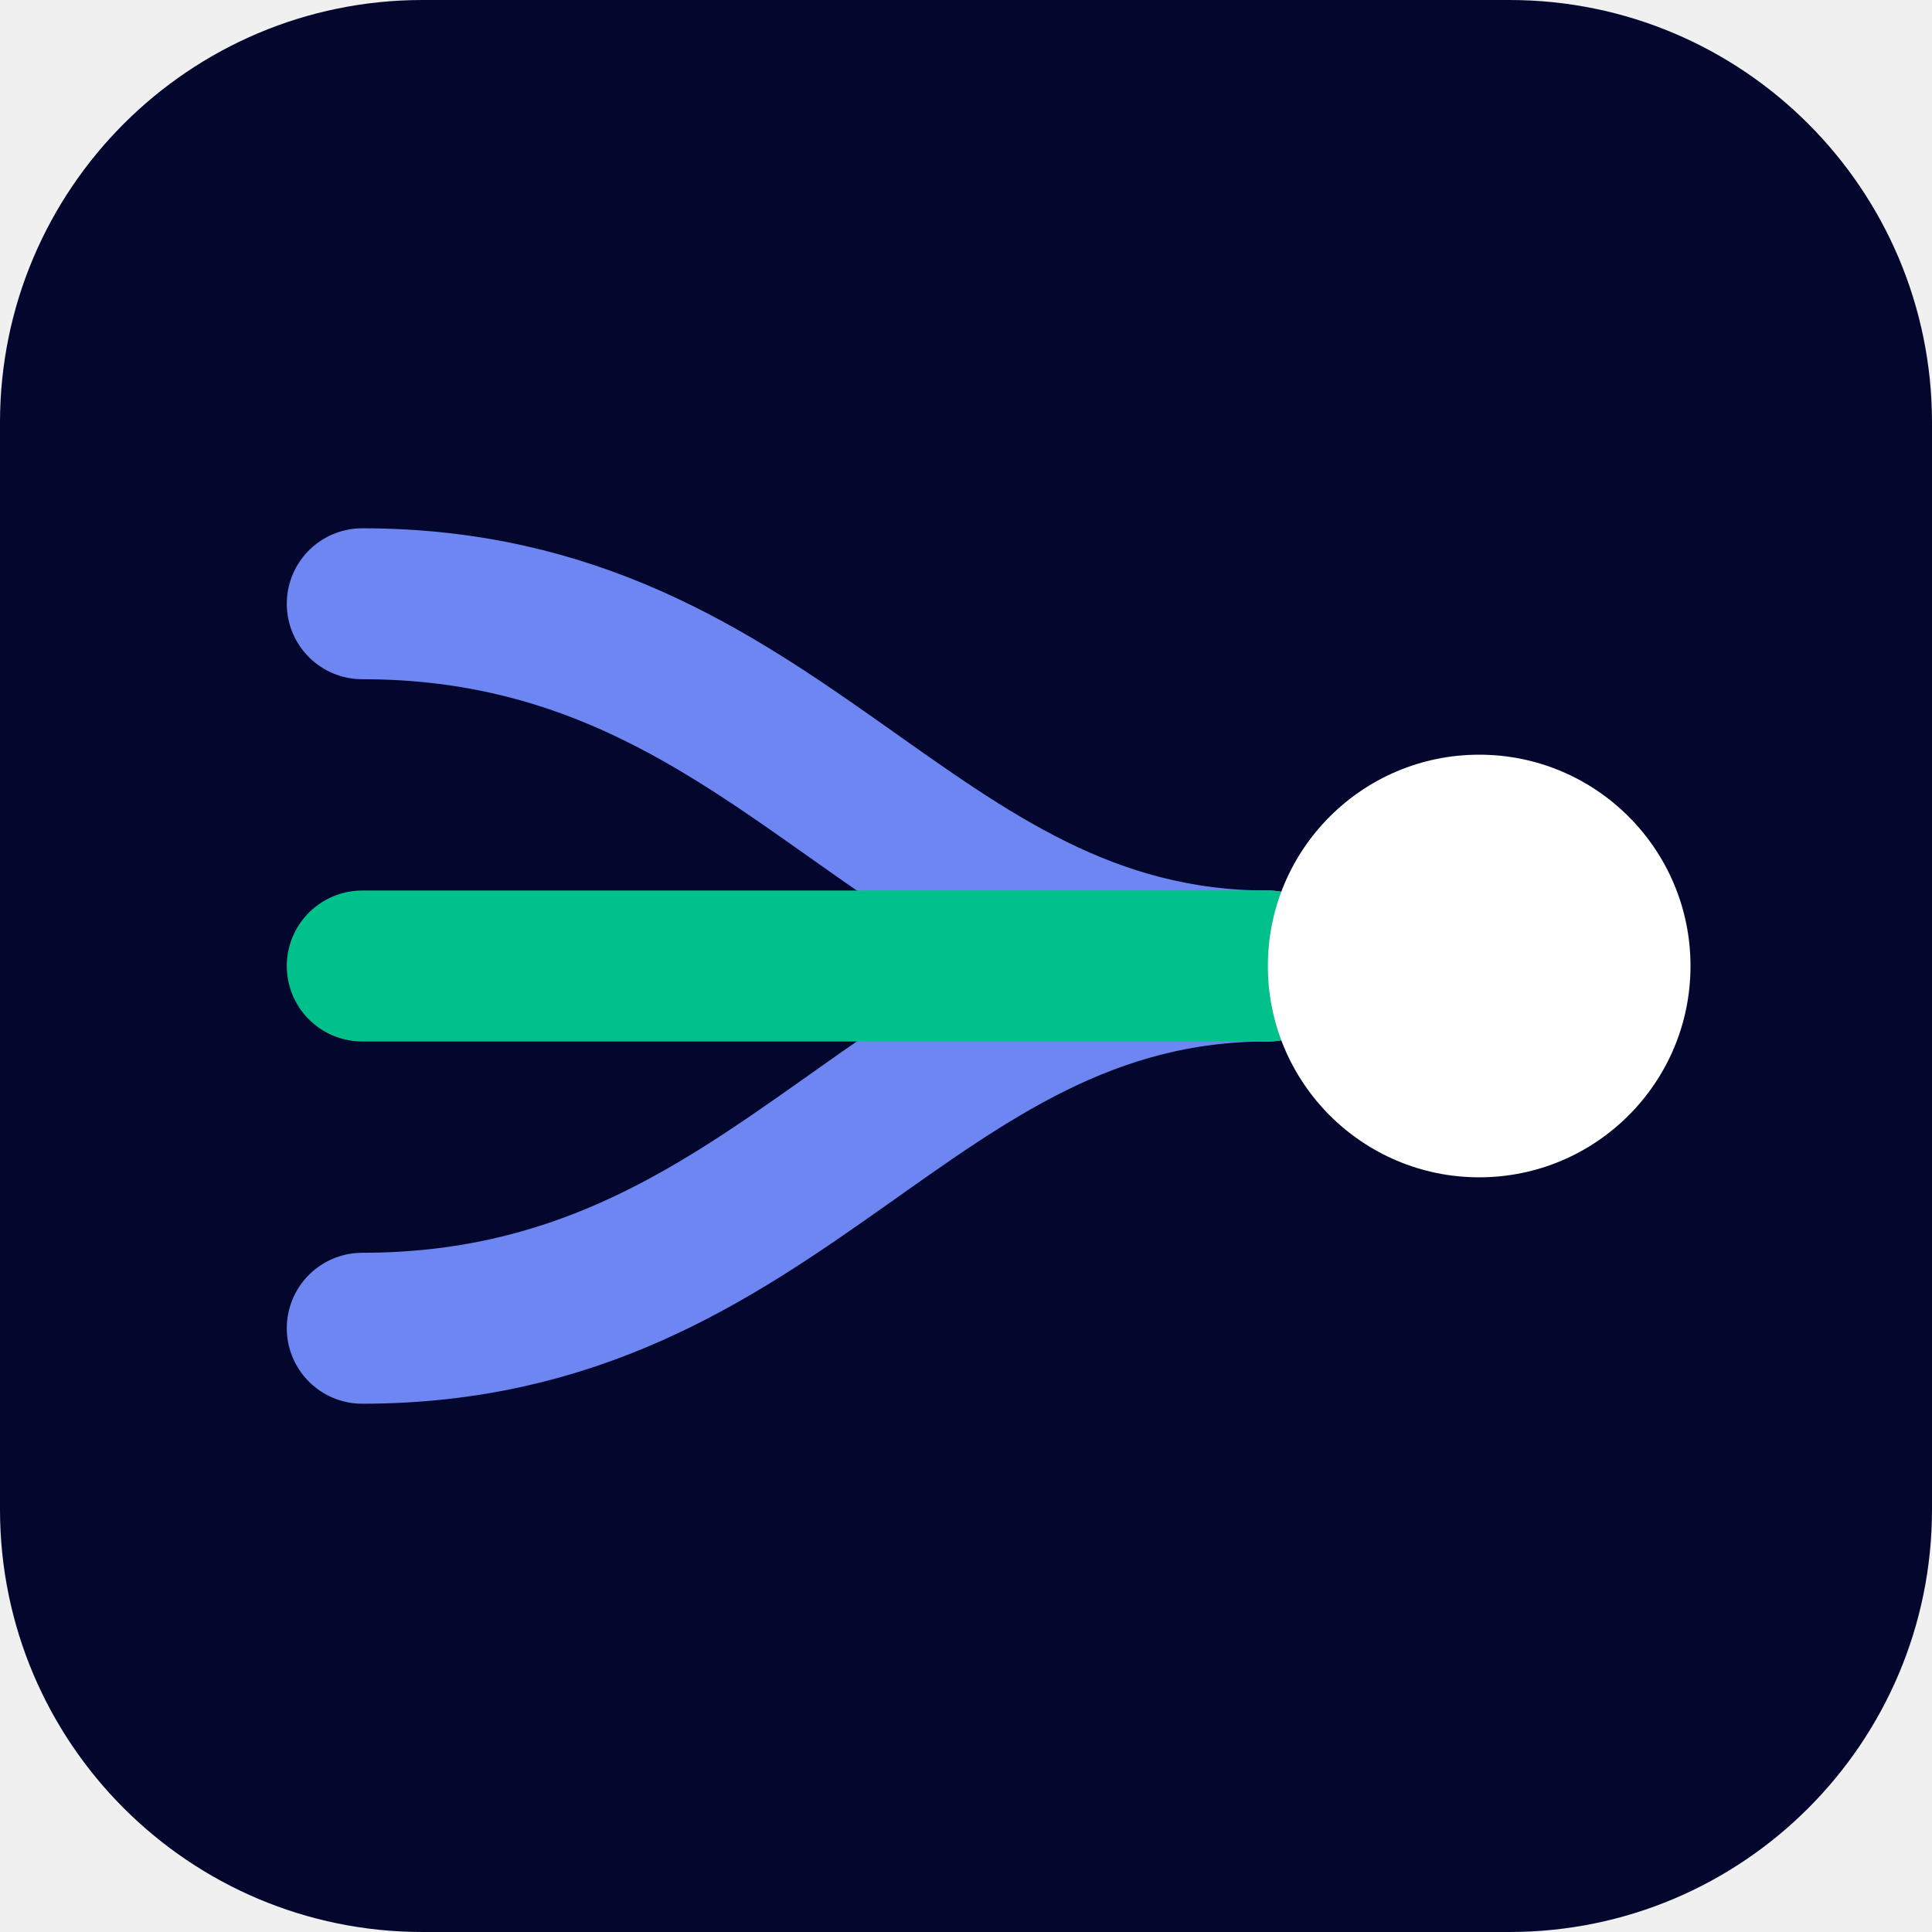
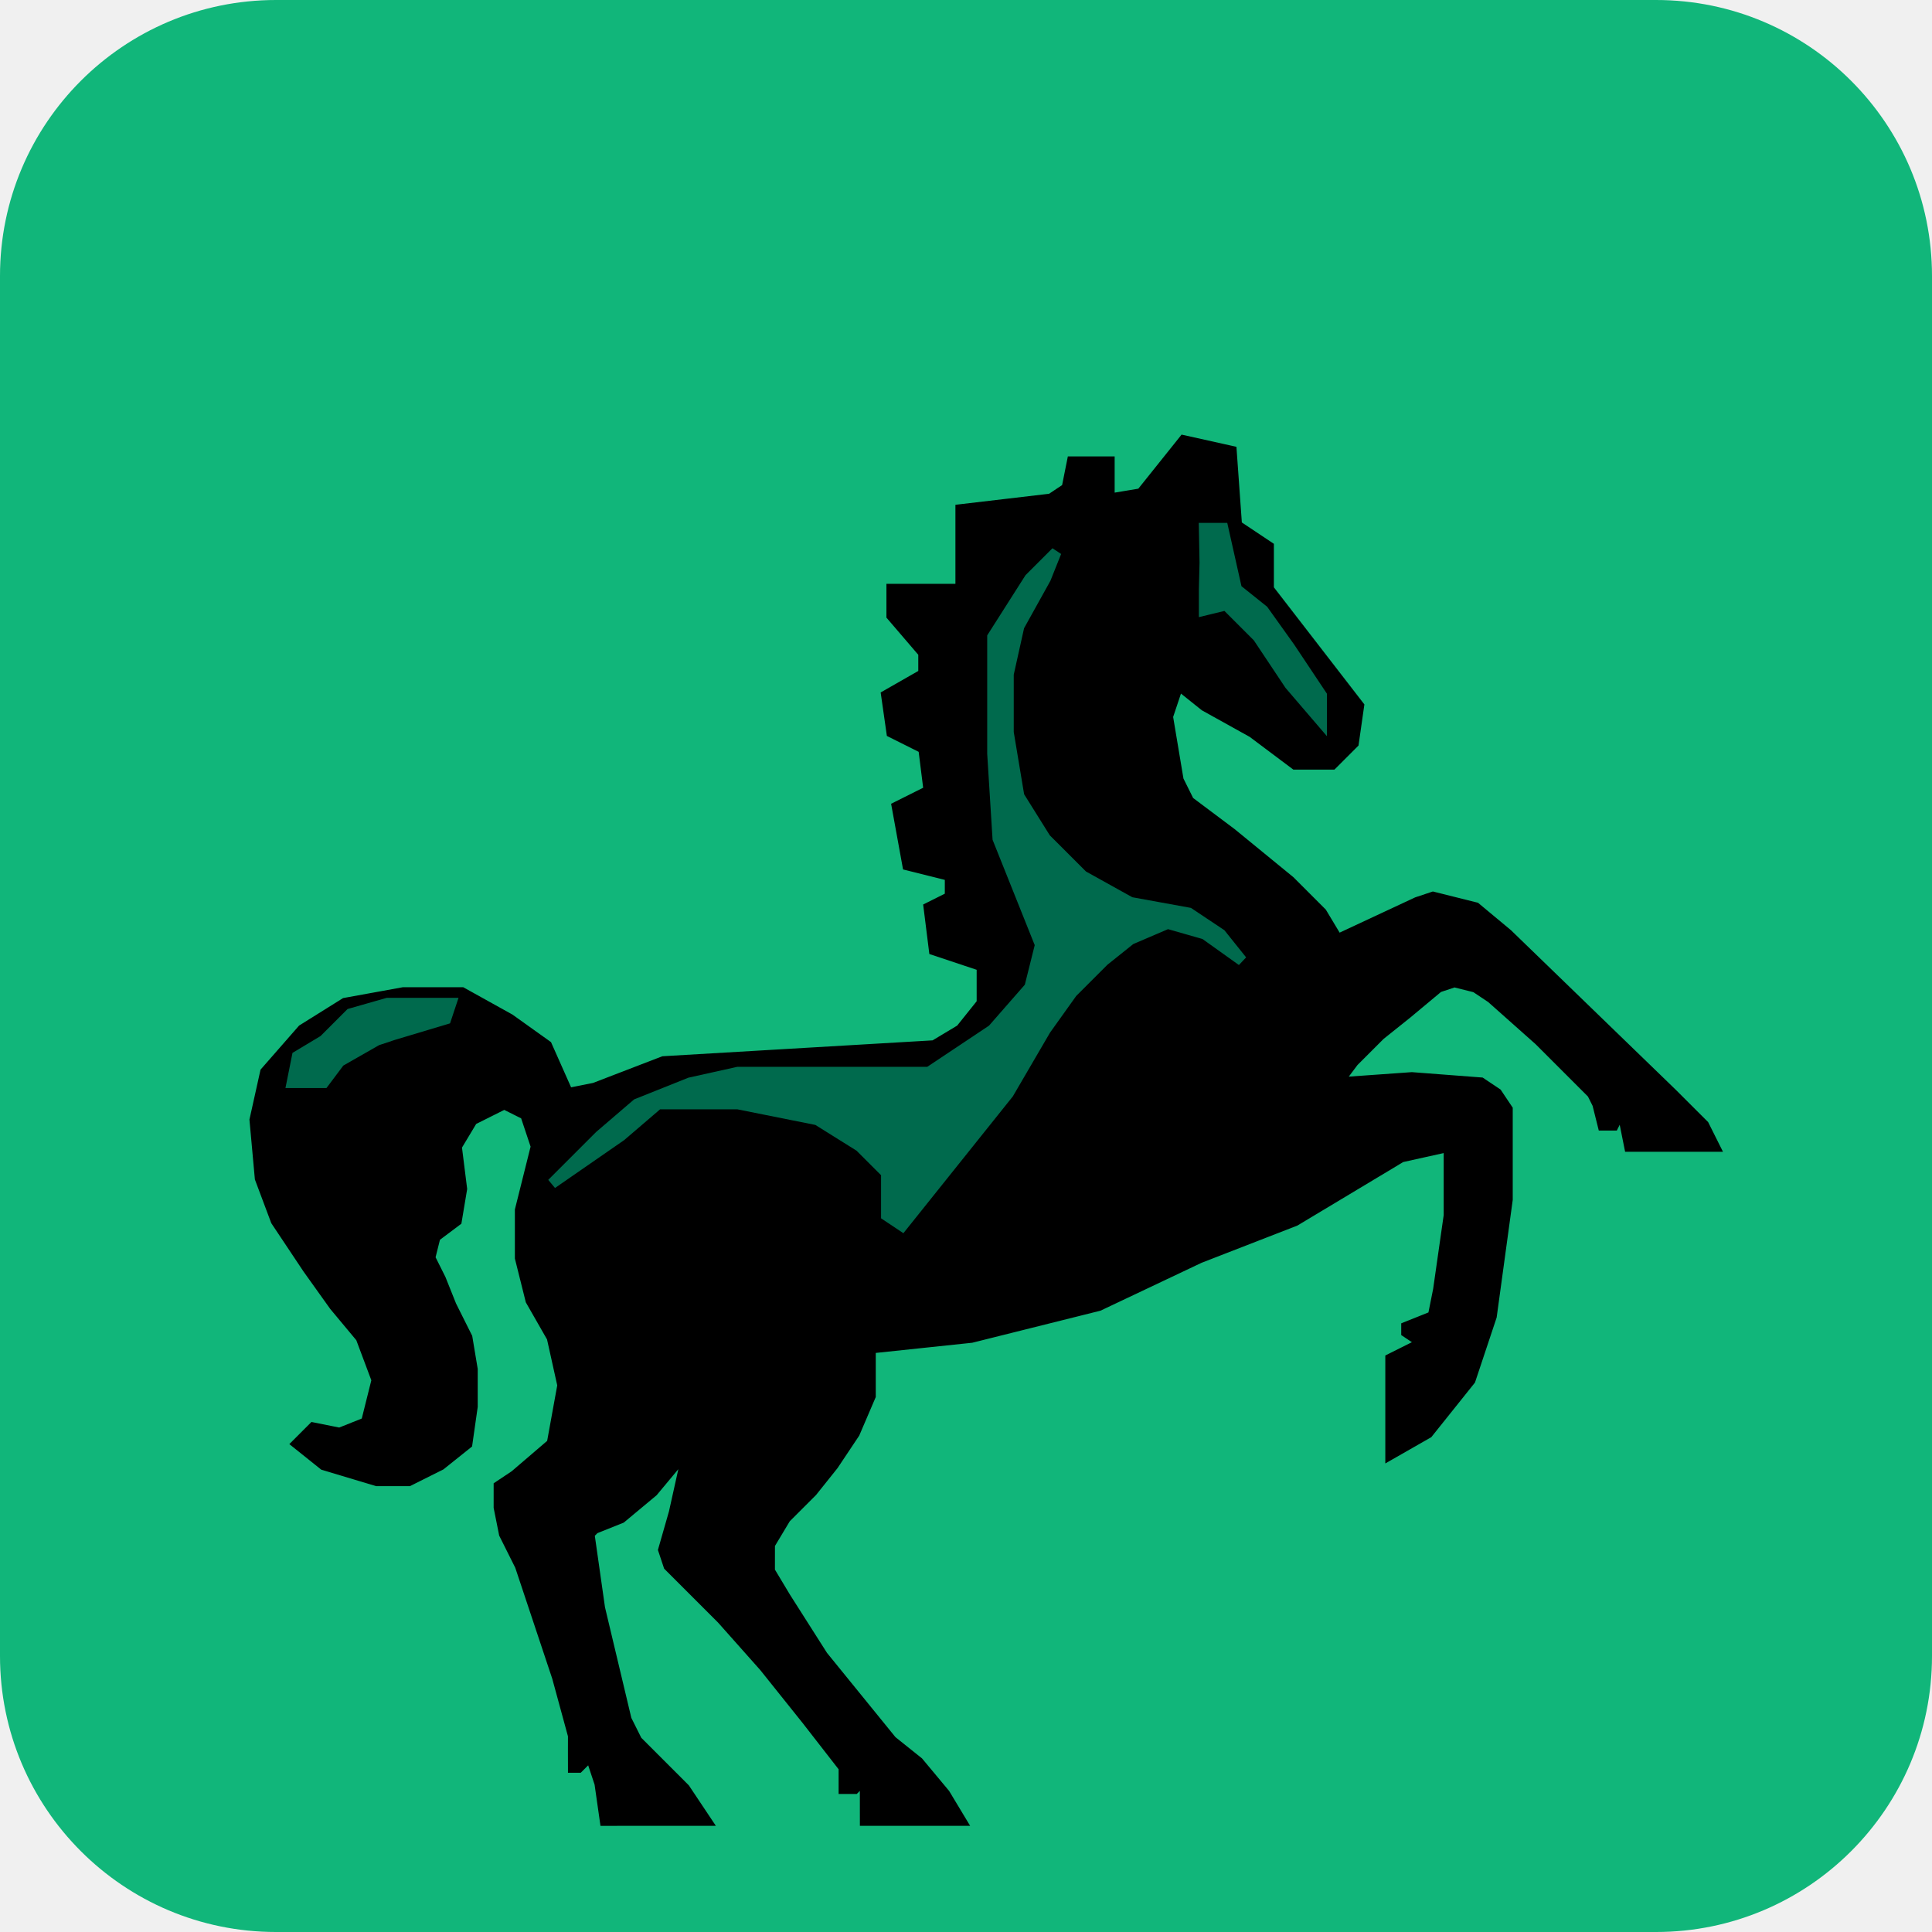
- <svg xmlns="http://www.w3.org/2000/svg" viewBox="0 0 32 32" role="img" aria-label="Cardflo">
-   <rect width="32" height="32" rx="7" fill="#03072E" />
-   <g transform="translate(4 4)" fill="none" stroke-width="2.5" stroke-linecap="round">
-     <path d="M2 6 C 9 6, 11 12, 17 12" stroke="#6E86F2" />
-     <path d="M2 18 C 9 18, 11 12, 17 12" stroke="#6E86F2" />
-     <path d="M2 12 H 17" stroke="#00C08B" />
-   </g>
-   <circle cx="24.5" cy="16" r="3.5" fill="#FFFFFF" />
+ <svg xmlns="http://www.w3.org/2000/svg" viewBox="88 8 182 182" role="img" aria-label="Lloyds Bank">
+   <rect x="88" y="8" width="182" height="182" rx="26" fill="#11B67A" />
+   <path d="M145 179.5L154.5 179.497L152.5 176.5L150 174L148 172L147 170L144.5 159.5L143.503 152.497L144 152L146.5 151L149.5 148.5L152 145.5L152.503 145.997L151.503 150.5L150.5 154L151 155.5L152.5 157L156 160.5L160 165L164 170L167.5 174.5L167.5 176.5L168.5 176.5L169.5 175.5L169.503 179.497L178.504 179.497L177 177L174.5 174L172 172L165.5 164L162 158.5L160.5 156L160.503 153.497L162 151L164.5 148.5L166.5 145.997L168.5 143L170 139.5L170 136.5L170 135L179.5 133.997L191.5 130.997L201 126.497L210 123L220 116.997L224.5 116L224.5 122.5L223.5 129.5L223 132L220.5 133L220.5 133.5L222 134.5L219 136L219 145L222.5 143L226.5 138L228.5 132L230.004 121L230.004 112.5L229 111L227.5 109.997L221 109.5L214.004 109.997L215.5 108L218 105.5L220.5 103.5L223.5 101L225 100.5L227 101L228.5 102L233 106L238 111L238.5 112L239 114L240 114L240.5 113L241 113.5L241.5 116L249.5 116L248.5 114L245.496 111L230.004 96L227 93.5L223 92.5L221.5 93L214 96.5L212.5 94L209.5 91L204 86.5L200 83.5L199.004 81.497L198 75.5L199.004 72.5L201.5 74.497L206 76.997L210 79.997L213.504 79.997L215.504 77.997L216.004 74.497L207.504 63.498L207.504 59.497L204.504 57.497L204.003 50.498L199.504 49.497L195.504 54.497L192.504 54.997L192.504 51.497L189.004 51.497L188.504 53.997L187.004 54.997L178.503 55.997L178.503 63.498L172.004 63.498L172.004 65.997L175.004 69.497L175.004 71.497L171.504 73.497L172.004 76.997L175.004 78.497L175.504 82.497L172.504 83.997L173.504 89.497L177.504 90.497L177.504 92.497L175.504 93.497L176.004 97.497L180.504 98.997L180.504 102.497L178.503 104.997L176.004 106.497L150.503 107.997L144.003 110.498L141.504 110.997L139.504 106.497L136.004 103.998L131.504 101.497L126.003 101.498L120.503 102.497L116.503 104.997L113.003 108.997L112.003 113.498L112.503 118.997L114.003 122.997L117.003 127.497L119.503 130.997L122.003 133.997L123.503 137.997L122.503 141.998L120.003 142.997L117.503 142.497L116.004 143.998L118.503 145.997L123.503 147.497L126.503 147.497L129.504 145.997L132.003 143.998L132.503 140.497L132.503 136.997L132.003 133.997L130.503 130.997L129.503 128.497L128.503 126.497L129.003 124.497L131.003 122.997L131.504 119.997L131.003 115.997L132.503 113.498L135.503 111.997L137.503 112.998L138.503 115.997L137.003 121.997L137.003 126.497L138.003 130.497L140.004 133.997L141.003 138.497L140.004 143.998L136.503 146.997L135.003 147.997L135.003 149.998L135.503 152.497L137.003 155.497L139.003 161.497L140.503 165.997L142.003 171.5L142 173L142.003 174.5L142.5 174.5L143.5 173.5L143.503 173L144.5 176L145 179.5Z" fill="black" stroke="black" />
+   <path d="M123.502 105.999L120.002 107.999L118.502 110L115.5 110L116 107.5L118.502 105.999L121.002 103.499L124.502 102.499L127.502 102.499L130.502 102.499L130.003 103.999L125.002 105.499L123.502 105.999Z" fill="#006A4D" stroke="#006A4D" />
+   <path d="M140 119.5L144.5 115L147.998 112L153 110L157.5 109L164.998 109L175.498 109L181.498 105L184.998 101L185.998 97L183.998 92L181.998 87L181.498 79L181.498 68L184.998 62.5L187.498 60L186.498 62.5L183.998 67L182.998 71.5L182.998 77L183.998 83L186.498 87L189.998 90.5L194.498 93L199.998 94L202.998 96L204.998 98.5L201.498 96L197.998 95L194.498 96.5L191.998 98.5L188.998 101.5L186.498 105L182.998 111L176.998 118.5L172.998 123.5L171.498 122.5L171.498 118.5L168.998 116L164.998 113.5L157.5 112L150 112L146.5 115L140 119.5Z" fill="#006A4D" stroke="#006A4D" />
+   <path d="M201.5 61L201.438 57.757L203.211 57.757L204.5 63.5L207 65.5L209.5 69L212.5 73.5L212.5 76L209.5 72.5L206.5 68L203.5 65L201.438 65.5L201.438 63.5L201.5 61Z" fill="#006A4D" stroke="#006A4D" />
</svg>
